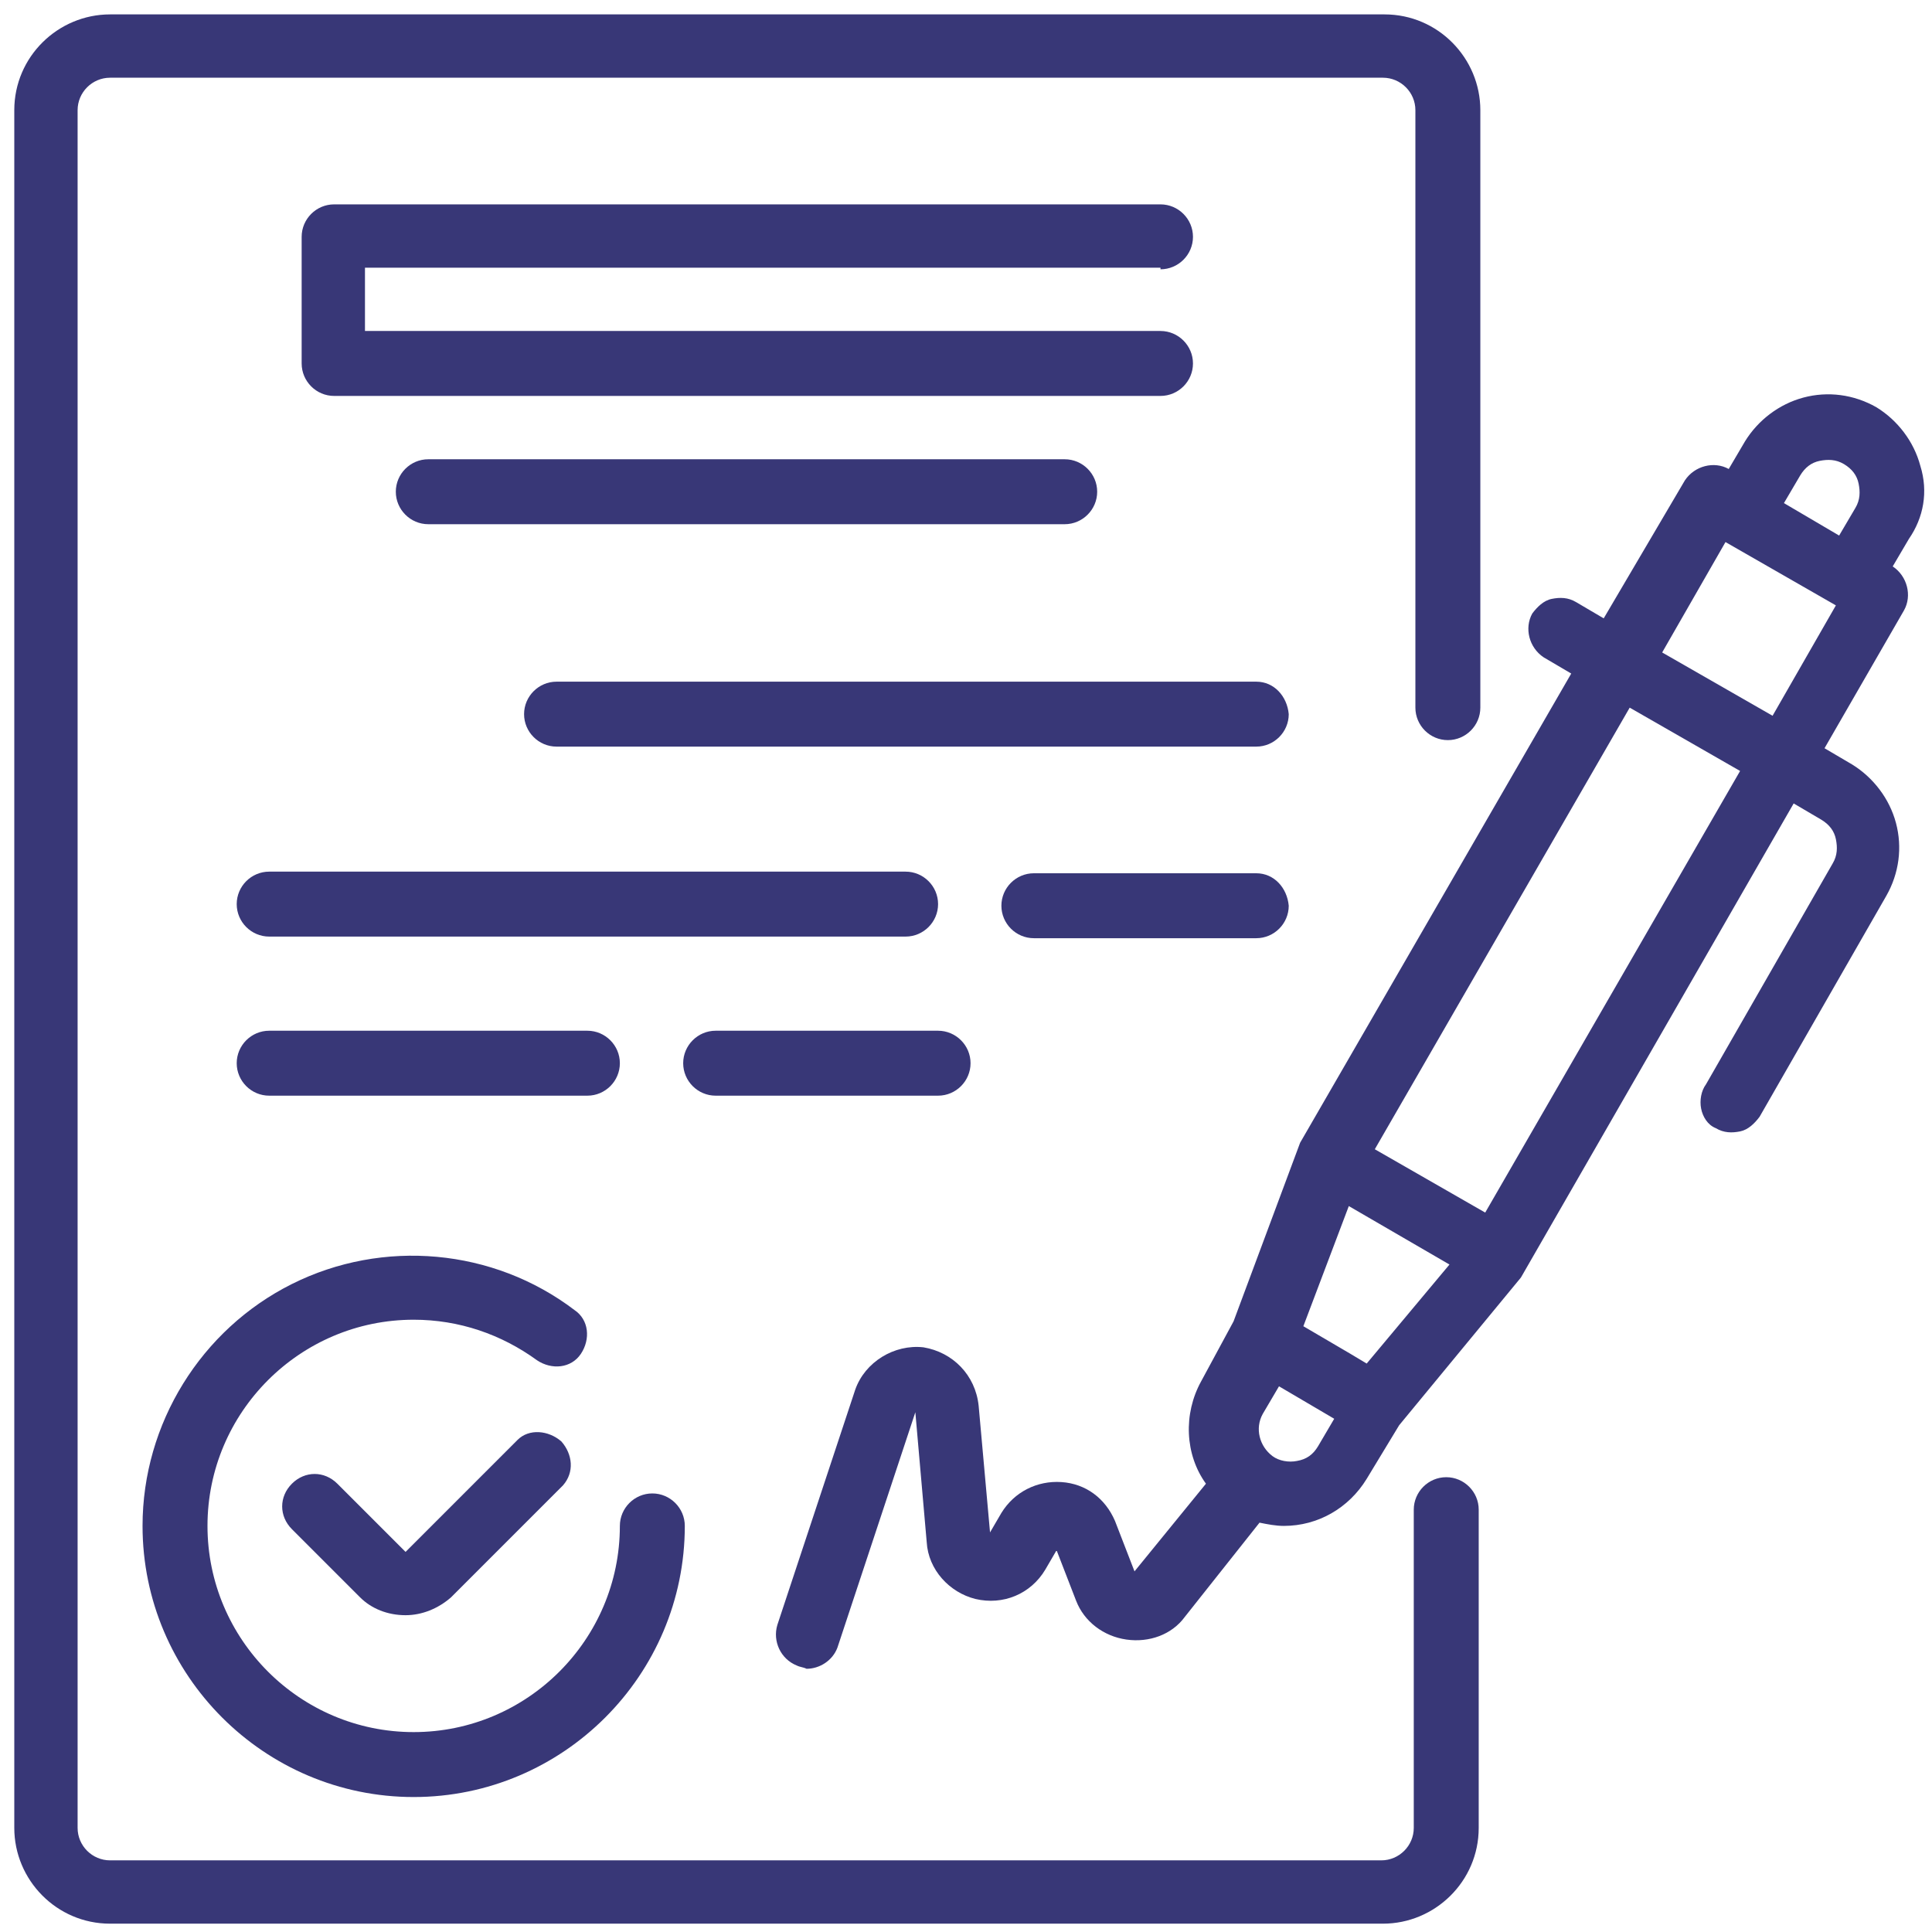
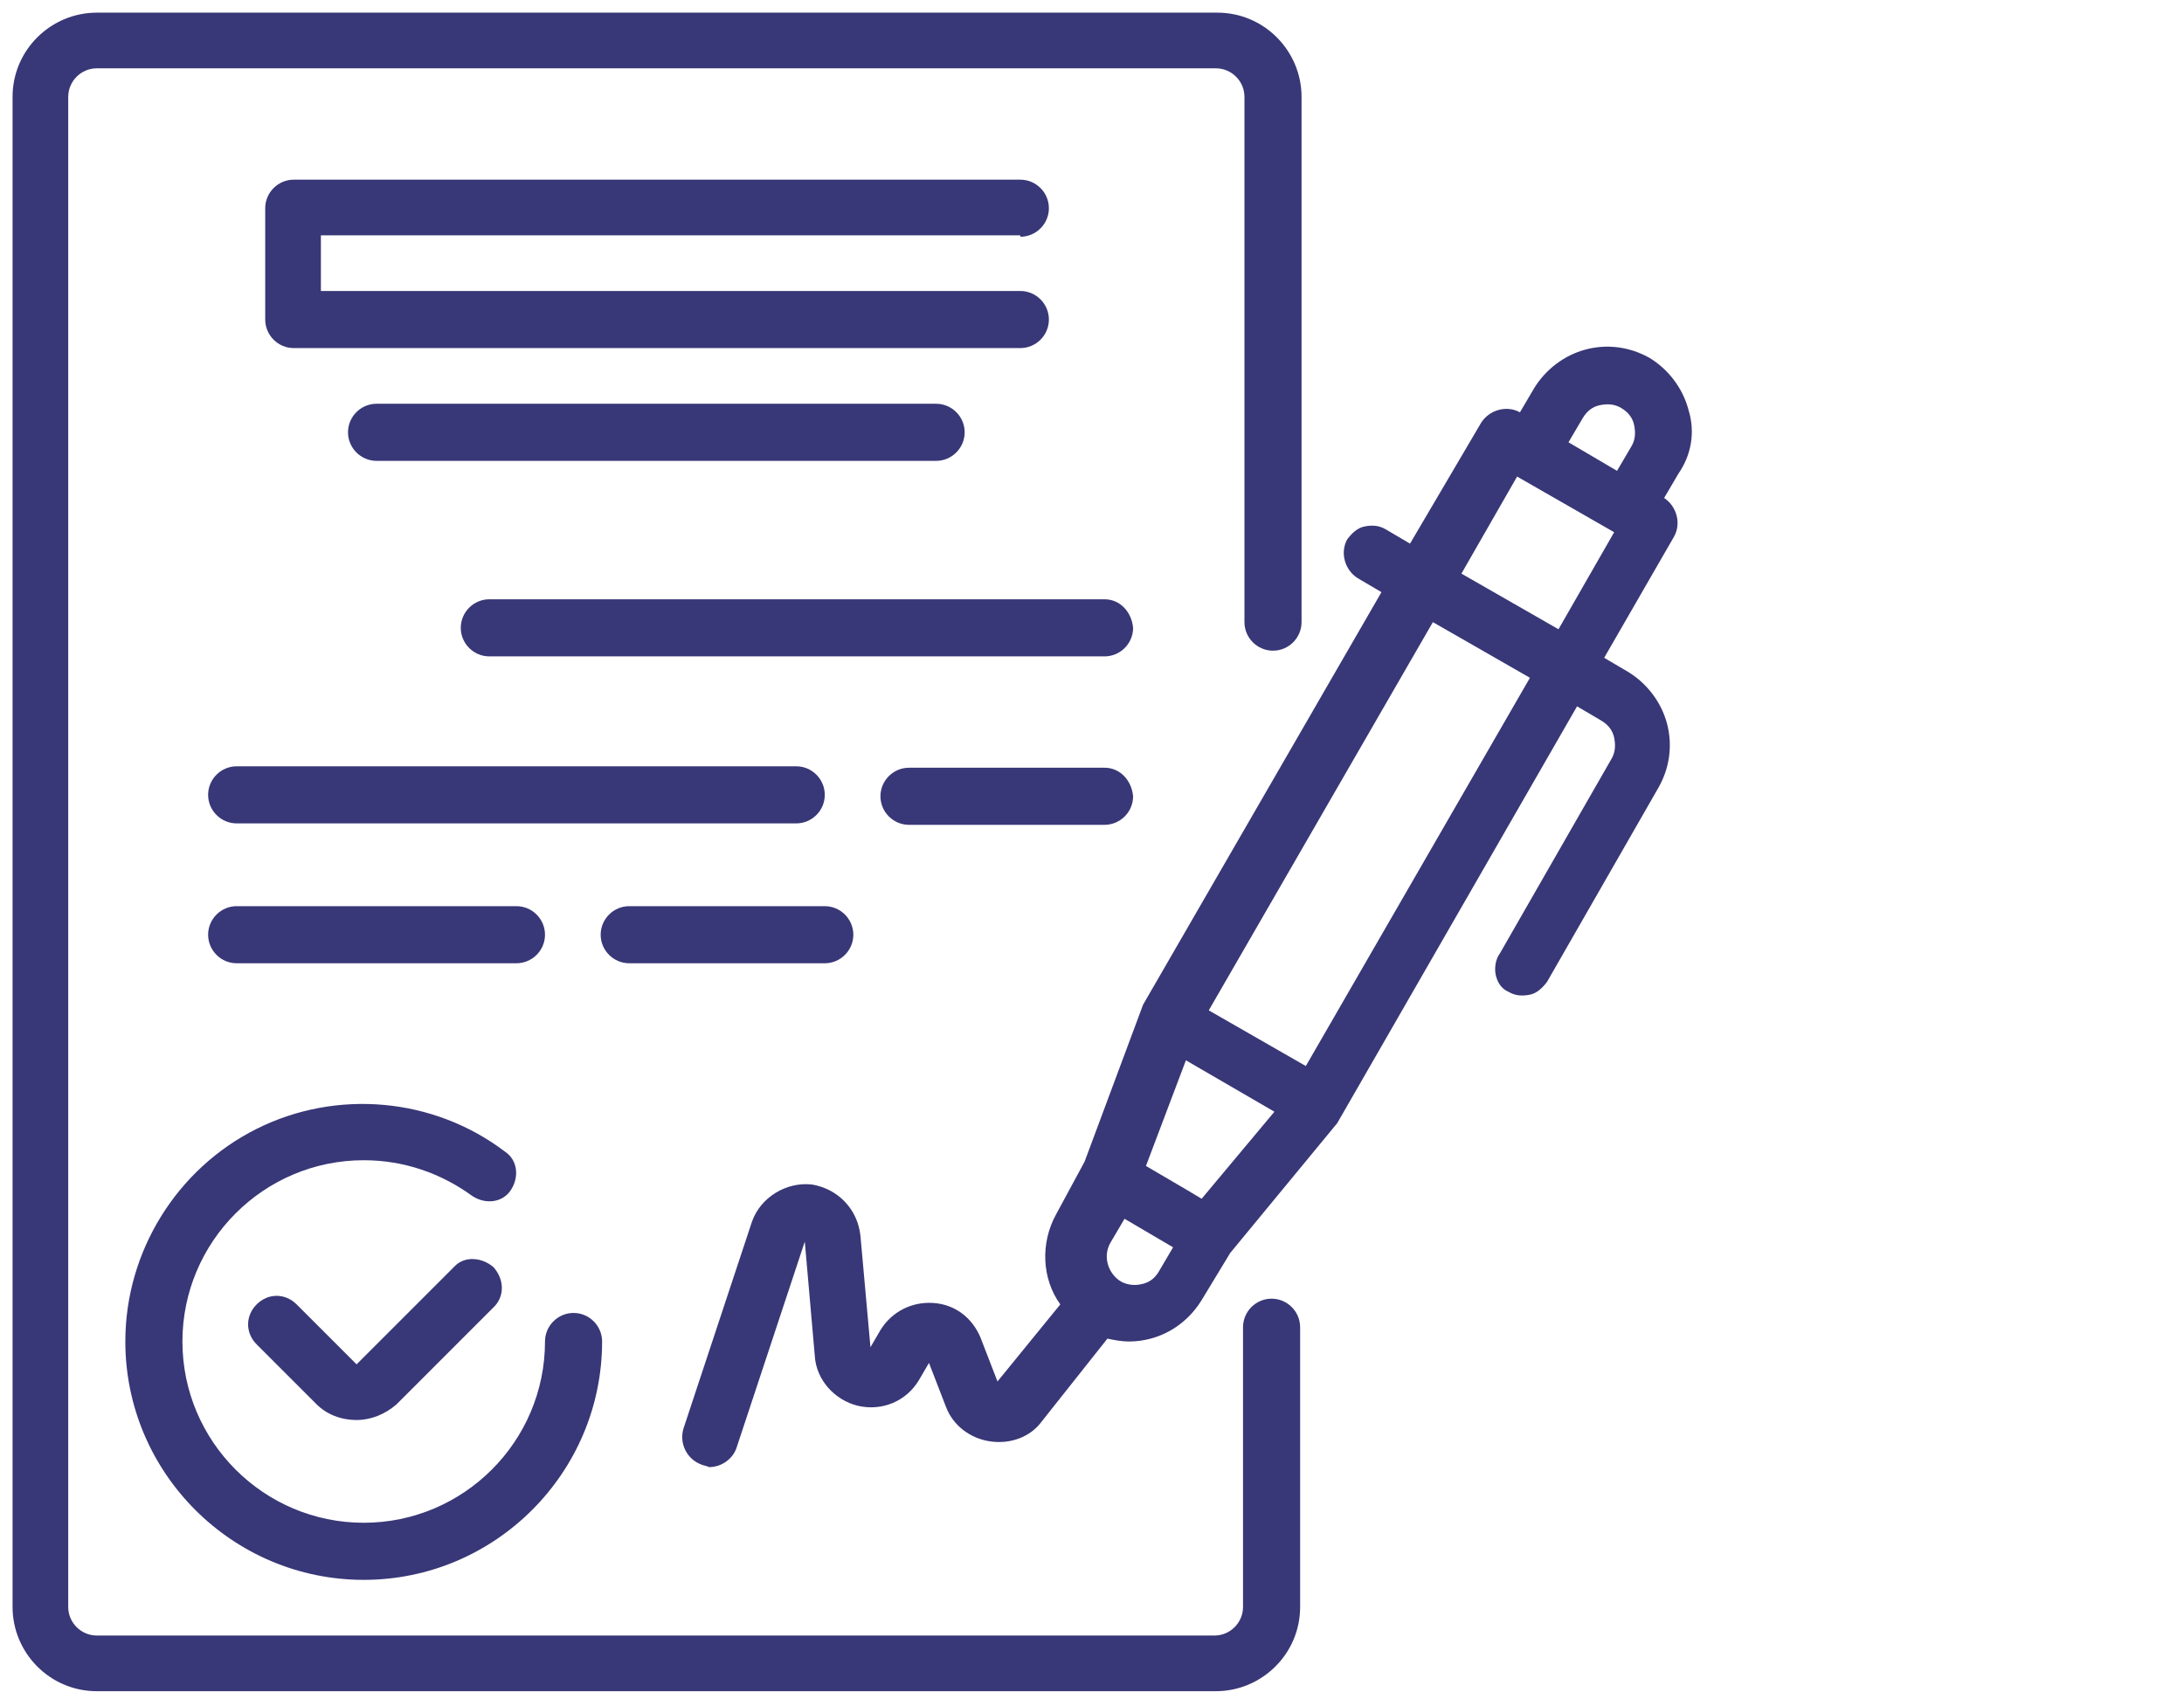
- <svg xmlns="http://www.w3.org/2000/svg" width="119" height="119" viewBox="0 0 119 119" fill="none">
+ <svg xmlns="http://www.w3.org/2000/svg" viewBox="0 0 153 119" fill="none">
  <path d="M118.28 28.688C117.88 27.188 116.88 25.887 115.58 25.087C114.18 24.288 112.58 24.087 111.08 24.488C109.58 24.887 108.28 25.887 107.48 27.188L106.48 28.887C105.58 28.387 104.38 28.688 103.78 29.587L98.779 38.087L97.079 37.087C96.579 36.788 96.079 36.788 95.579 36.888C95.079 36.987 94.68 37.388 94.379 37.788C93.879 38.688 94.18 39.888 95.079 40.487L96.779 41.487L80.079 70.388L75.98 81.388L73.98 85.088C72.88 87.088 72.98 89.588 74.279 91.388L69.879 96.787L68.68 93.688C68.08 92.287 66.879 91.388 65.379 91.287C63.88 91.188 62.48 91.888 61.68 93.188L60.98 94.388L60.279 86.588C60.08 84.688 58.679 83.287 56.88 82.987C55.08 82.787 53.28 83.888 52.68 85.588L47.88 100.087C47.58 101.087 48.08 102.187 49.08 102.587C49.279 102.687 49.48 102.687 49.68 102.787C50.48 102.787 51.279 102.287 51.58 101.487L56.38 86.987L57.08 94.987C57.179 96.688 58.48 98.088 60.08 98.487C61.779 98.888 63.48 98.188 64.379 96.688L65.079 95.487L66.279 98.588C66.779 99.888 67.98 100.787 69.379 100.987C70.779 101.187 72.18 100.687 72.98 99.588L77.579 93.787C78.079 93.888 78.579 93.987 79.079 93.987C81.18 93.987 83.08 92.888 84.18 91.088L86.18 87.787L93.68 78.688L110.48 49.487L112.18 50.487C112.68 50.788 112.98 51.188 113.08 51.688C113.18 52.188 113.18 52.688 112.88 53.188L105.08 66.787C104.78 67.188 104.68 67.787 104.78 68.287C104.88 68.787 105.18 69.287 105.68 69.487C106.18 69.787 106.68 69.787 107.18 69.688C107.68 69.588 108.08 69.188 108.38 68.787L116.18 55.188C116.98 53.788 117.18 52.188 116.78 50.688C116.38 49.188 115.38 47.888 114.08 47.087L112.38 46.087L117.28 37.587C117.78 36.688 117.48 35.487 116.58 34.888L117.58 33.188C118.48 31.887 118.78 30.288 118.28 28.688ZM110.88 29.288C111.18 28.788 111.58 28.488 112.08 28.387C112.58 28.288 113.08 28.288 113.58 28.587C114.08 28.887 114.38 29.288 114.48 29.788C114.58 30.288 114.58 30.788 114.28 31.288L113.28 32.987L109.88 30.988L110.88 29.288ZM84.18 83.987L83.18 83.388L80.279 81.688L83.079 74.287L89.279 77.888L84.18 83.987ZM78.379 89.688C77.579 89.088 77.279 87.987 77.779 87.088L78.779 85.388L82.18 87.388L81.18 89.088C80.88 89.588 80.48 89.888 79.879 89.987C79.379 90.088 78.779 89.987 78.379 89.688ZM91.48 74.688L84.68 70.787L100.38 43.587L107.18 47.487L91.48 74.688ZM109.18 44.087L102.38 40.188L106.28 33.388L113.08 37.288L109.18 44.087Z" fill="#383777" />
  <path d="M31.88 88.688L24.98 95.588L20.78 91.388C19.98 90.588 18.78 90.588 17.98 91.388C17.58 91.787 17.38 92.287 17.38 92.787C17.38 93.287 17.58 93.787 17.98 94.188L22.18 98.388C22.88 99.088 23.88 99.487 24.98 99.487C25.98 99.487 26.98 99.088 27.78 98.388L34.68 91.487C35.38 90.688 35.28 89.588 34.58 88.787C33.78 88.088 32.58 87.987 31.88 88.688Z" fill="#383777" />
  <path d="M8.78 93.987C8.78 103.187 16.28 110.687 25.48 110.687C34.68 110.687 42.18 103.187 42.18 93.987C42.18 92.888 41.28 91.987 40.18 91.987C39.08 91.987 38.18 92.888 38.18 93.987C38.18 100.987 32.48 106.687 25.48 106.687C18.48 106.687 12.78 100.987 12.78 93.987C12.78 86.987 18.48 81.287 25.48 81.287C28.28 81.287 30.88 82.188 33.08 83.787C33.98 84.388 35.18 84.287 35.78 83.388C36.38 82.487 36.279 81.287 35.38 80.688C30.38 76.888 23.58 76.287 17.98 79.088C12.38 81.888 8.78 87.688 8.78 93.987Z" fill="#383777" />
  <path d="M71.48 16.587C72.58 16.587 73.48 15.688 73.48 14.588C73.48 13.488 72.58 12.588 71.48 12.588H20.58C19.48 12.588 18.58 13.488 18.58 14.588V22.387C18.58 23.488 19.48 24.387 20.58 24.387H71.48C72.58 24.387 73.48 23.488 73.48 22.387C73.48 21.288 72.58 20.387 71.48 20.387H22.48V16.488H71.48V16.587Z" fill="#383777" />
  <path d="M26.38 28.288C25.279 28.288 24.38 29.188 24.38 30.288C24.38 31.387 25.279 32.288 26.38 32.288H65.58C66.68 32.288 67.58 31.387 67.58 30.288C67.58 29.188 66.68 28.288 65.58 28.288H26.38Z" fill="#383777" />
  <path d="M77.379 41.987H34.28C33.18 41.987 32.28 42.888 32.28 43.987C32.28 45.087 33.18 45.987 34.28 45.987H77.379C78.48 45.987 79.379 45.087 79.379 43.987C79.279 42.888 78.48 41.987 77.379 41.987Z" fill="#383777" />
  <path d="M57.78 55.688C57.78 54.587 56.88 53.688 55.78 53.688H16.58C15.48 53.688 14.58 54.587 14.58 55.688C14.58 56.788 15.48 57.688 16.58 57.688H55.78C56.88 57.688 57.78 56.788 57.78 55.688Z" fill="#383777" />
  <path d="M77.379 53.788H63.68C62.58 53.788 61.68 54.688 61.68 55.788C61.68 56.888 62.58 57.788 63.68 57.788H77.379C78.48 57.788 79.379 56.888 79.379 55.788C79.279 54.688 78.48 53.788 77.379 53.788Z" fill="#383777" />
  <path d="M36.18 67.487C37.28 67.487 38.18 66.588 38.18 65.487C38.18 64.388 37.28 63.487 36.18 63.487H16.58C15.48 63.487 14.58 64.388 14.58 65.487C14.58 66.588 15.48 67.487 16.58 67.487H36.18Z" fill="#383777" />
  <path d="M44.08 67.487H57.78C58.88 67.487 59.78 66.588 59.78 65.487C59.78 64.388 58.88 63.487 57.78 63.487H44.08C42.98 63.487 42.08 64.388 42.08 65.487C42.08 66.588 42.98 67.487 44.08 67.487Z" fill="#383777" />
  <path d="M89.08 90.987C87.98 90.987 87.08 91.888 87.08 92.987V112.587C87.08 113.687 86.18 114.587 85.08 114.587H6.78C5.68 114.587 4.78 113.687 4.78 112.587V6.787C4.78 5.687 5.68 4.787 6.78 4.787H85.18C86.28 4.787 87.18 5.687 87.18 6.787V43.587C87.18 44.688 88.08 45.587 89.18 45.587C90.28 45.587 91.18 44.688 91.18 43.587V6.787C91.18 3.587 88.58 0.887 85.28 0.887H6.78C3.58 0.887 0.88 3.487 0.88 6.787V112.587C0.88 115.787 3.48 118.487 6.78 118.487H85.18C88.38 118.487 91.08 115.887 91.08 112.587V92.987C91.08 91.888 90.18 90.987 89.08 90.987Z" fill="#383777" />
</svg>
